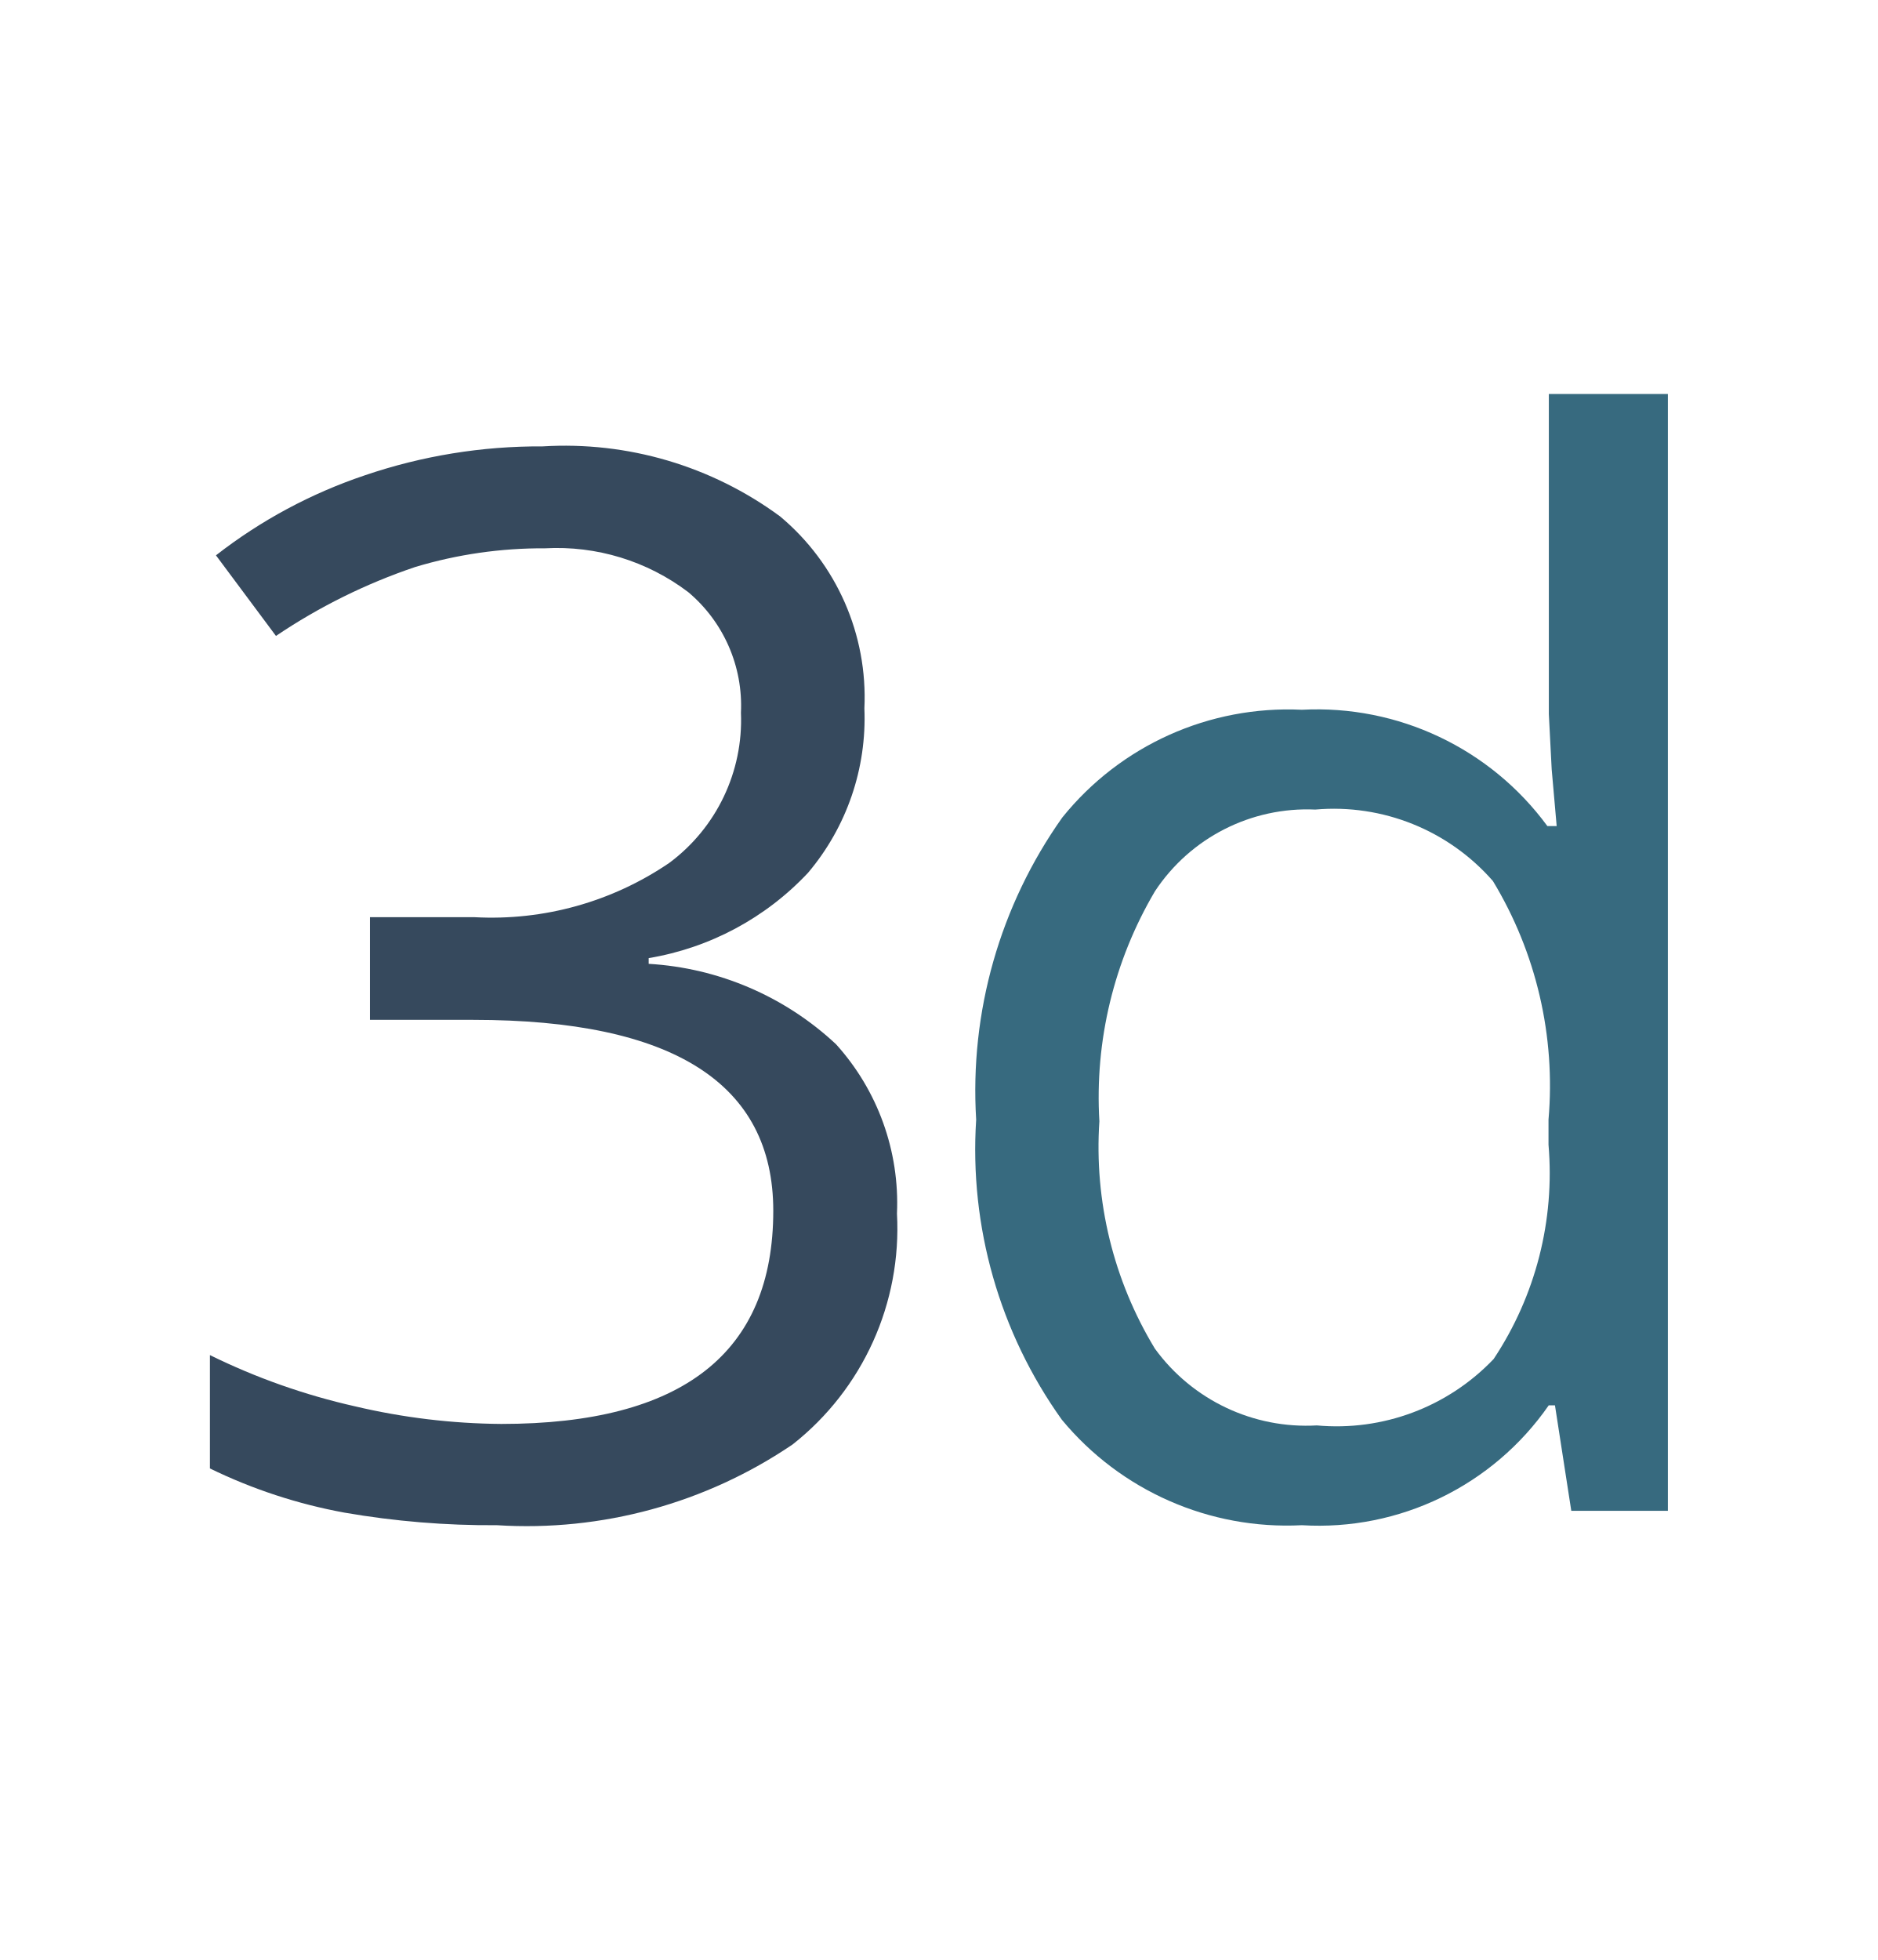
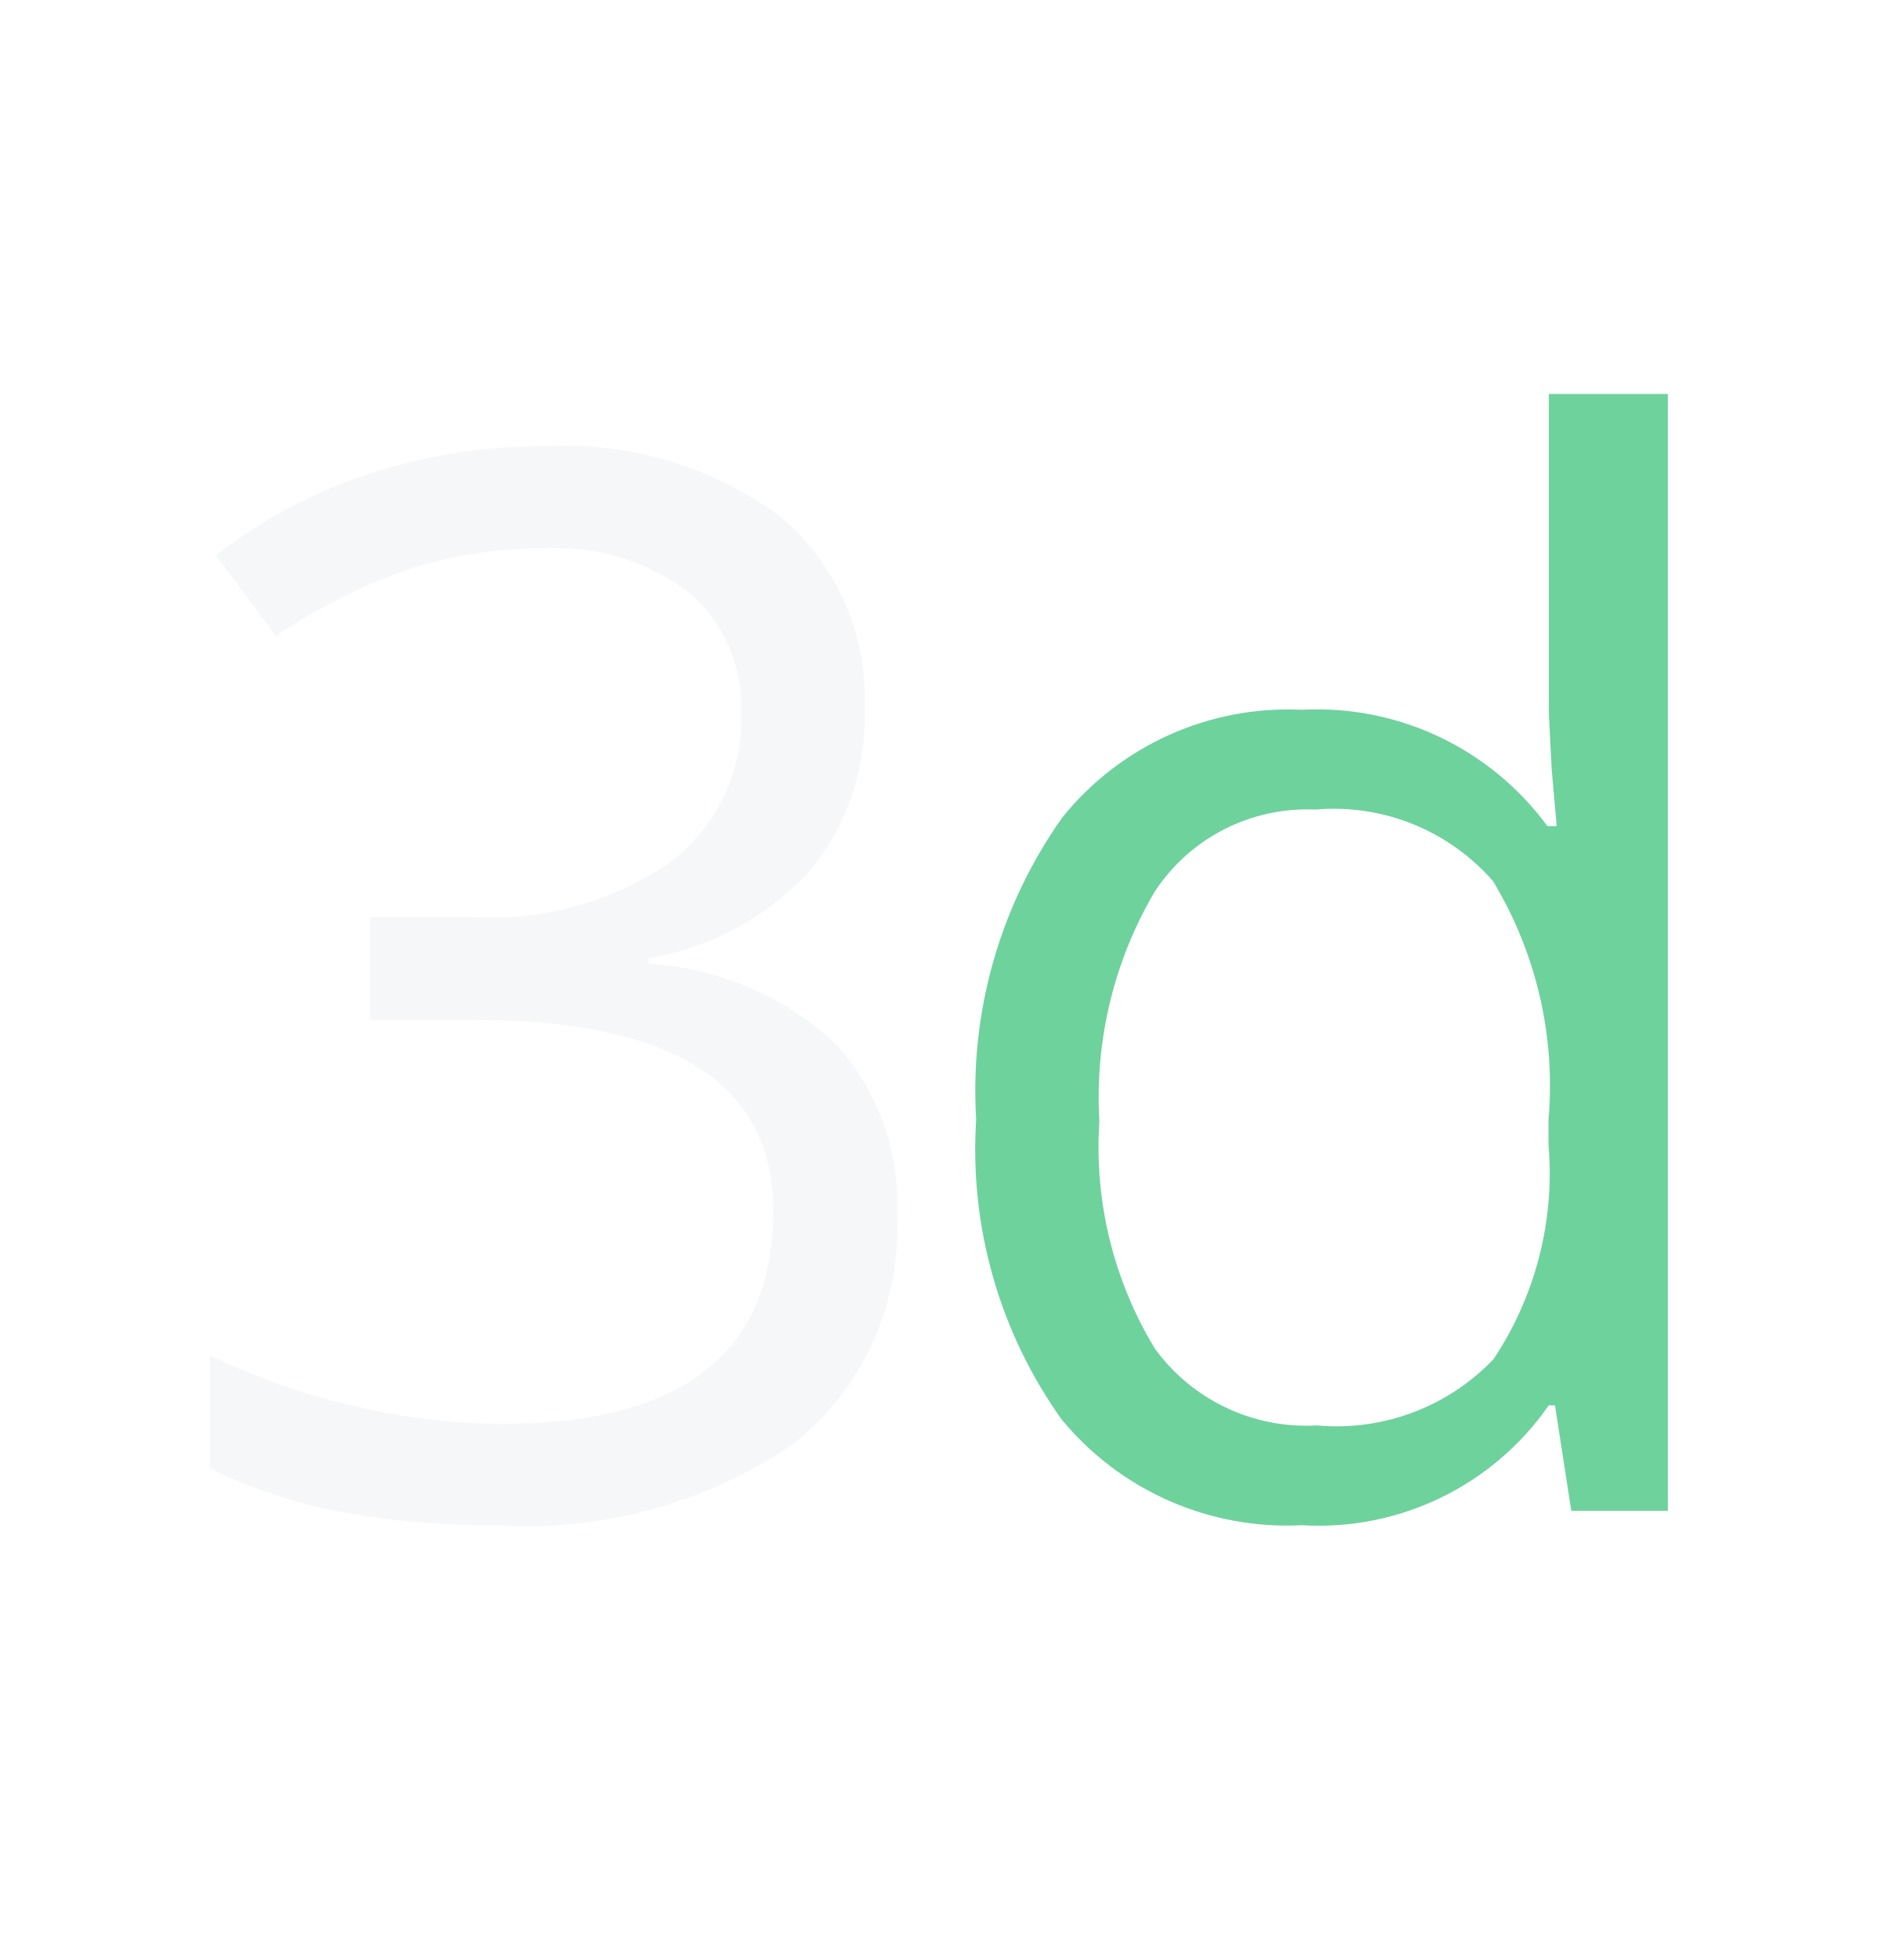
<svg xmlns="http://www.w3.org/2000/svg" width="23" height="24" viewBox="0 0 23 24">
  <g transform="translate(-609.5 -61.5)">
-     <rect width="23" height="24" transform="translate(609.5 61.5)" fill="#f0f0f0" opacity="0" />
-     <path d="M8.1-1.292H8.024A3.428,3.428,0,0,1,5,.176a3.577,3.577,0,0,1-2.94-1.292A5.687,5.687,0,0,1,1.011-4.79a5.783,5.783,0,0,1,1.055-3.7A3.549,3.549,0,0,1,5-9.809,3.5,3.5,0,0,1,8.007-8.385h.114L8.06-9.079l-.035-.677v-3.92H9.483V0H8.3Zm-2.918.246a2.656,2.656,0,0,0,2.167-.813,4.108,4.108,0,0,0,.672-2.624V-4.79a4.834,4.834,0,0,0-.681-2.922,2.587,2.587,0,0,0-2.175-.875,2.233,2.233,0,0,0-1.964,1,4.96,4.96,0,0,0-.681,2.817A4.755,4.755,0,0,0,3.2-1.986,2.292,2.292,0,0,0,5.186-1.046Z" transform="translate(620.445 80)" fill="#376a7f" />
-     <path d="M8.842-9.826a2.93,2.93,0,0,1-.69,2.013A3.454,3.454,0,0,1,6.2-6.768v.07a3.678,3.678,0,0,1,2.294.984,2.9,2.9,0,0,1,.747,2.074A3.365,3.365,0,0,1,7.963-.813,5.8,5.8,0,0,1,4.342.176,10.5,10.5,0,0,1,2.474.022,6.392,6.392,0,0,1,.826-.519V-1.907a8.013,8.013,0,0,0,1.78.628,8.06,8.06,0,0,0,1.789.215q3.331,0,3.331-2.61,0-2.338-3.674-2.338H2.786V-7.269H4.069a3.864,3.864,0,0,0,2.382-.664A2.177,2.177,0,0,0,7.33-9.773a1.815,1.815,0,0,0-.646-1.477,2.662,2.662,0,0,0-1.753-.536,5.41,5.41,0,0,0-1.591.229,7.119,7.119,0,0,0-1.705.844L.9-11.7a6.155,6.155,0,0,1,1.824-.98A6.628,6.628,0,0,1,4.9-13.034a4.445,4.445,0,0,1,2.909.857A2.886,2.886,0,0,1,8.842-9.826Z" transform="translate(611.245 80)" fill="#36495d" />
+     <rect width="23" height="24" transform="translate(609.5 61.5)" fill="#f6f7f8" opacity="0" />
+     <path d="M8.1-1.292H8.024A3.428,3.428,0,0,1,5,.176a3.577,3.577,0,0,1-2.94-1.292A5.687,5.687,0,0,1,1.011-4.79a5.783,5.783,0,0,1,1.055-3.7A3.549,3.549,0,0,1,5-9.809,3.5,3.5,0,0,1,8.007-8.385h.114L8.06-9.079l-.035-.677v-3.92H9.483V0H8.3Zm-2.918.246a2.656,2.656,0,0,0,2.167-.813,4.108,4.108,0,0,0,.672-2.624V-4.79a4.834,4.834,0,0,0-.681-2.922,2.587,2.587,0,0,0-2.175-.875,2.233,2.233,0,0,0-1.964,1,4.96,4.96,0,0,0-.681,2.817A4.755,4.755,0,0,0,3.2-1.986,2.292,2.292,0,0,0,5.186-1.046Z" transform="translate(620.445 80)" fill="#6ED29D" />
+     <path d="M8.842-9.826a2.93,2.93,0,0,1-.69,2.013A3.454,3.454,0,0,1,6.2-6.768v.07a3.678,3.678,0,0,1,2.294.984,2.9,2.9,0,0,1,.747,2.074A3.365,3.365,0,0,1,7.963-.813,5.8,5.8,0,0,1,4.342.176,10.5,10.5,0,0,1,2.474.022,6.392,6.392,0,0,1,.826-.519V-1.907a8.013,8.013,0,0,0,1.78.628,8.06,8.06,0,0,0,1.789.215q3.331,0,3.331-2.61,0-2.338-3.674-2.338H2.786V-7.269H4.069a3.864,3.864,0,0,0,2.382-.664A2.177,2.177,0,0,0,7.33-9.773a1.815,1.815,0,0,0-.646-1.477,2.662,2.662,0,0,0-1.753-.536,5.41,5.41,0,0,0-1.591.229,7.119,7.119,0,0,0-1.705.844L.9-11.7a6.155,6.155,0,0,1,1.824-.98A6.628,6.628,0,0,1,4.9-13.034a4.445,4.445,0,0,1,2.909.857A2.886,2.886,0,0,1,8.842-9.826Z" transform="translate(611.245 80)" fill="#f6f7f8" />
  </g>
</svg>
